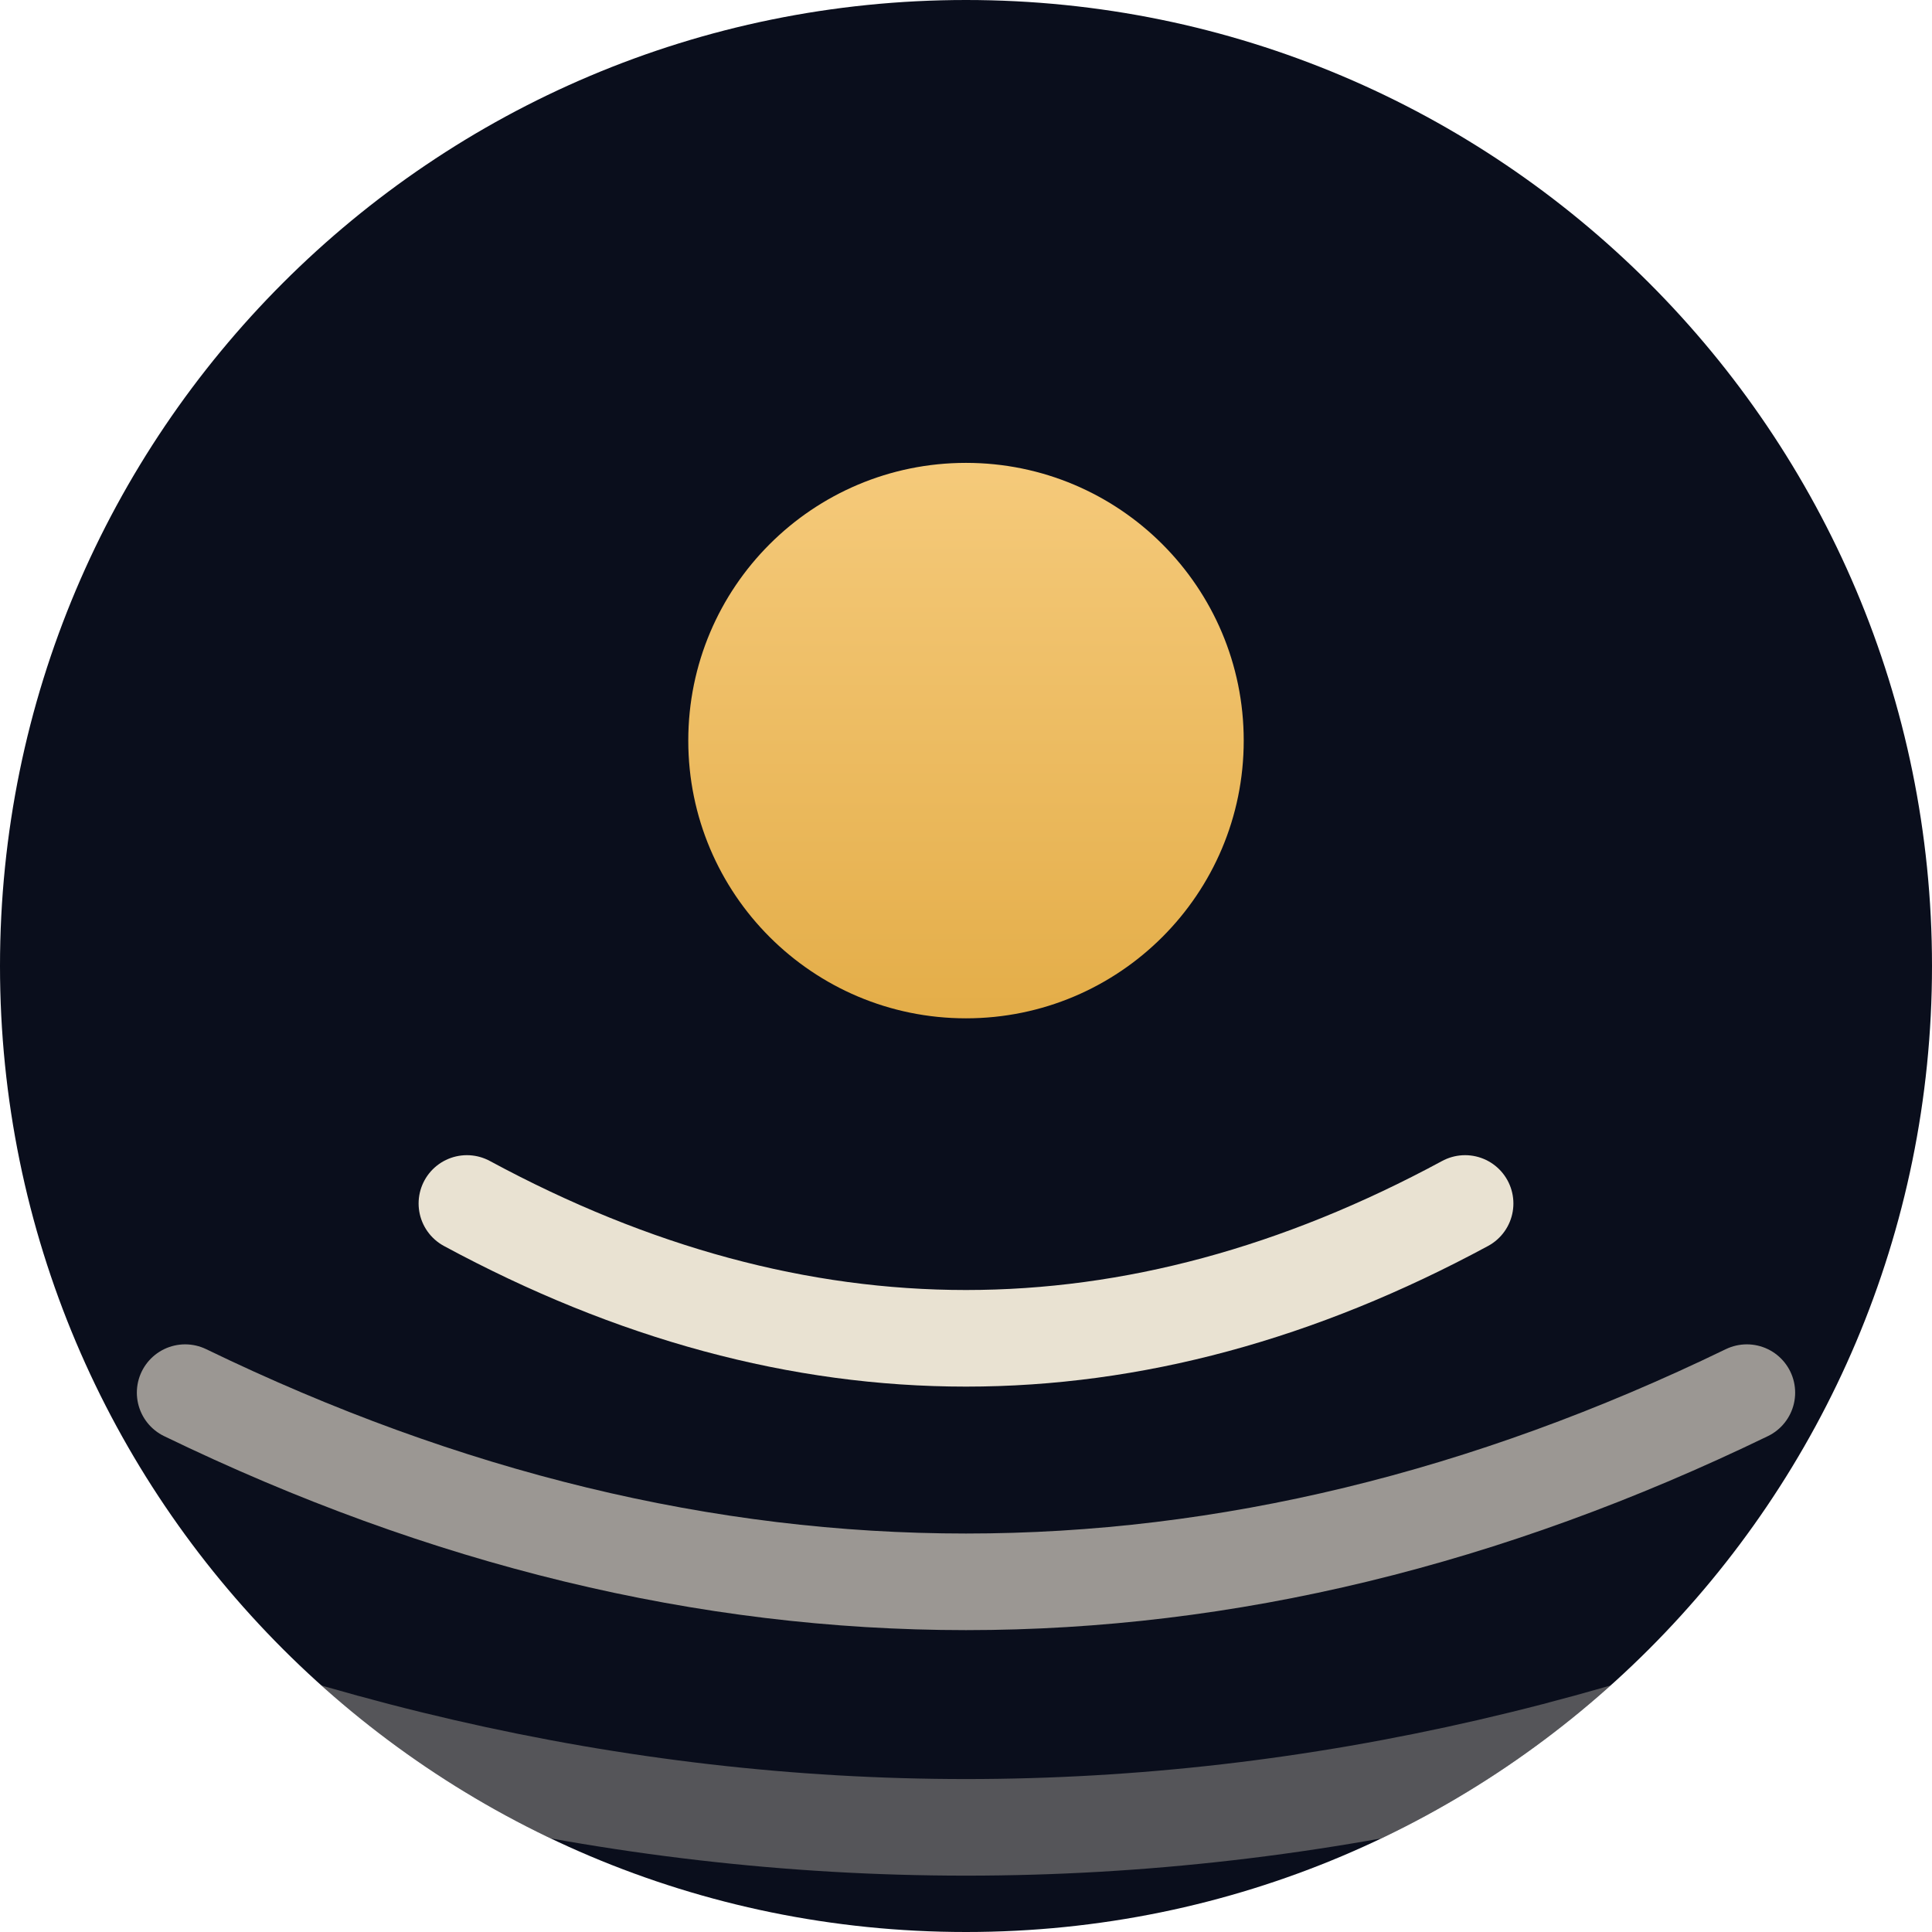
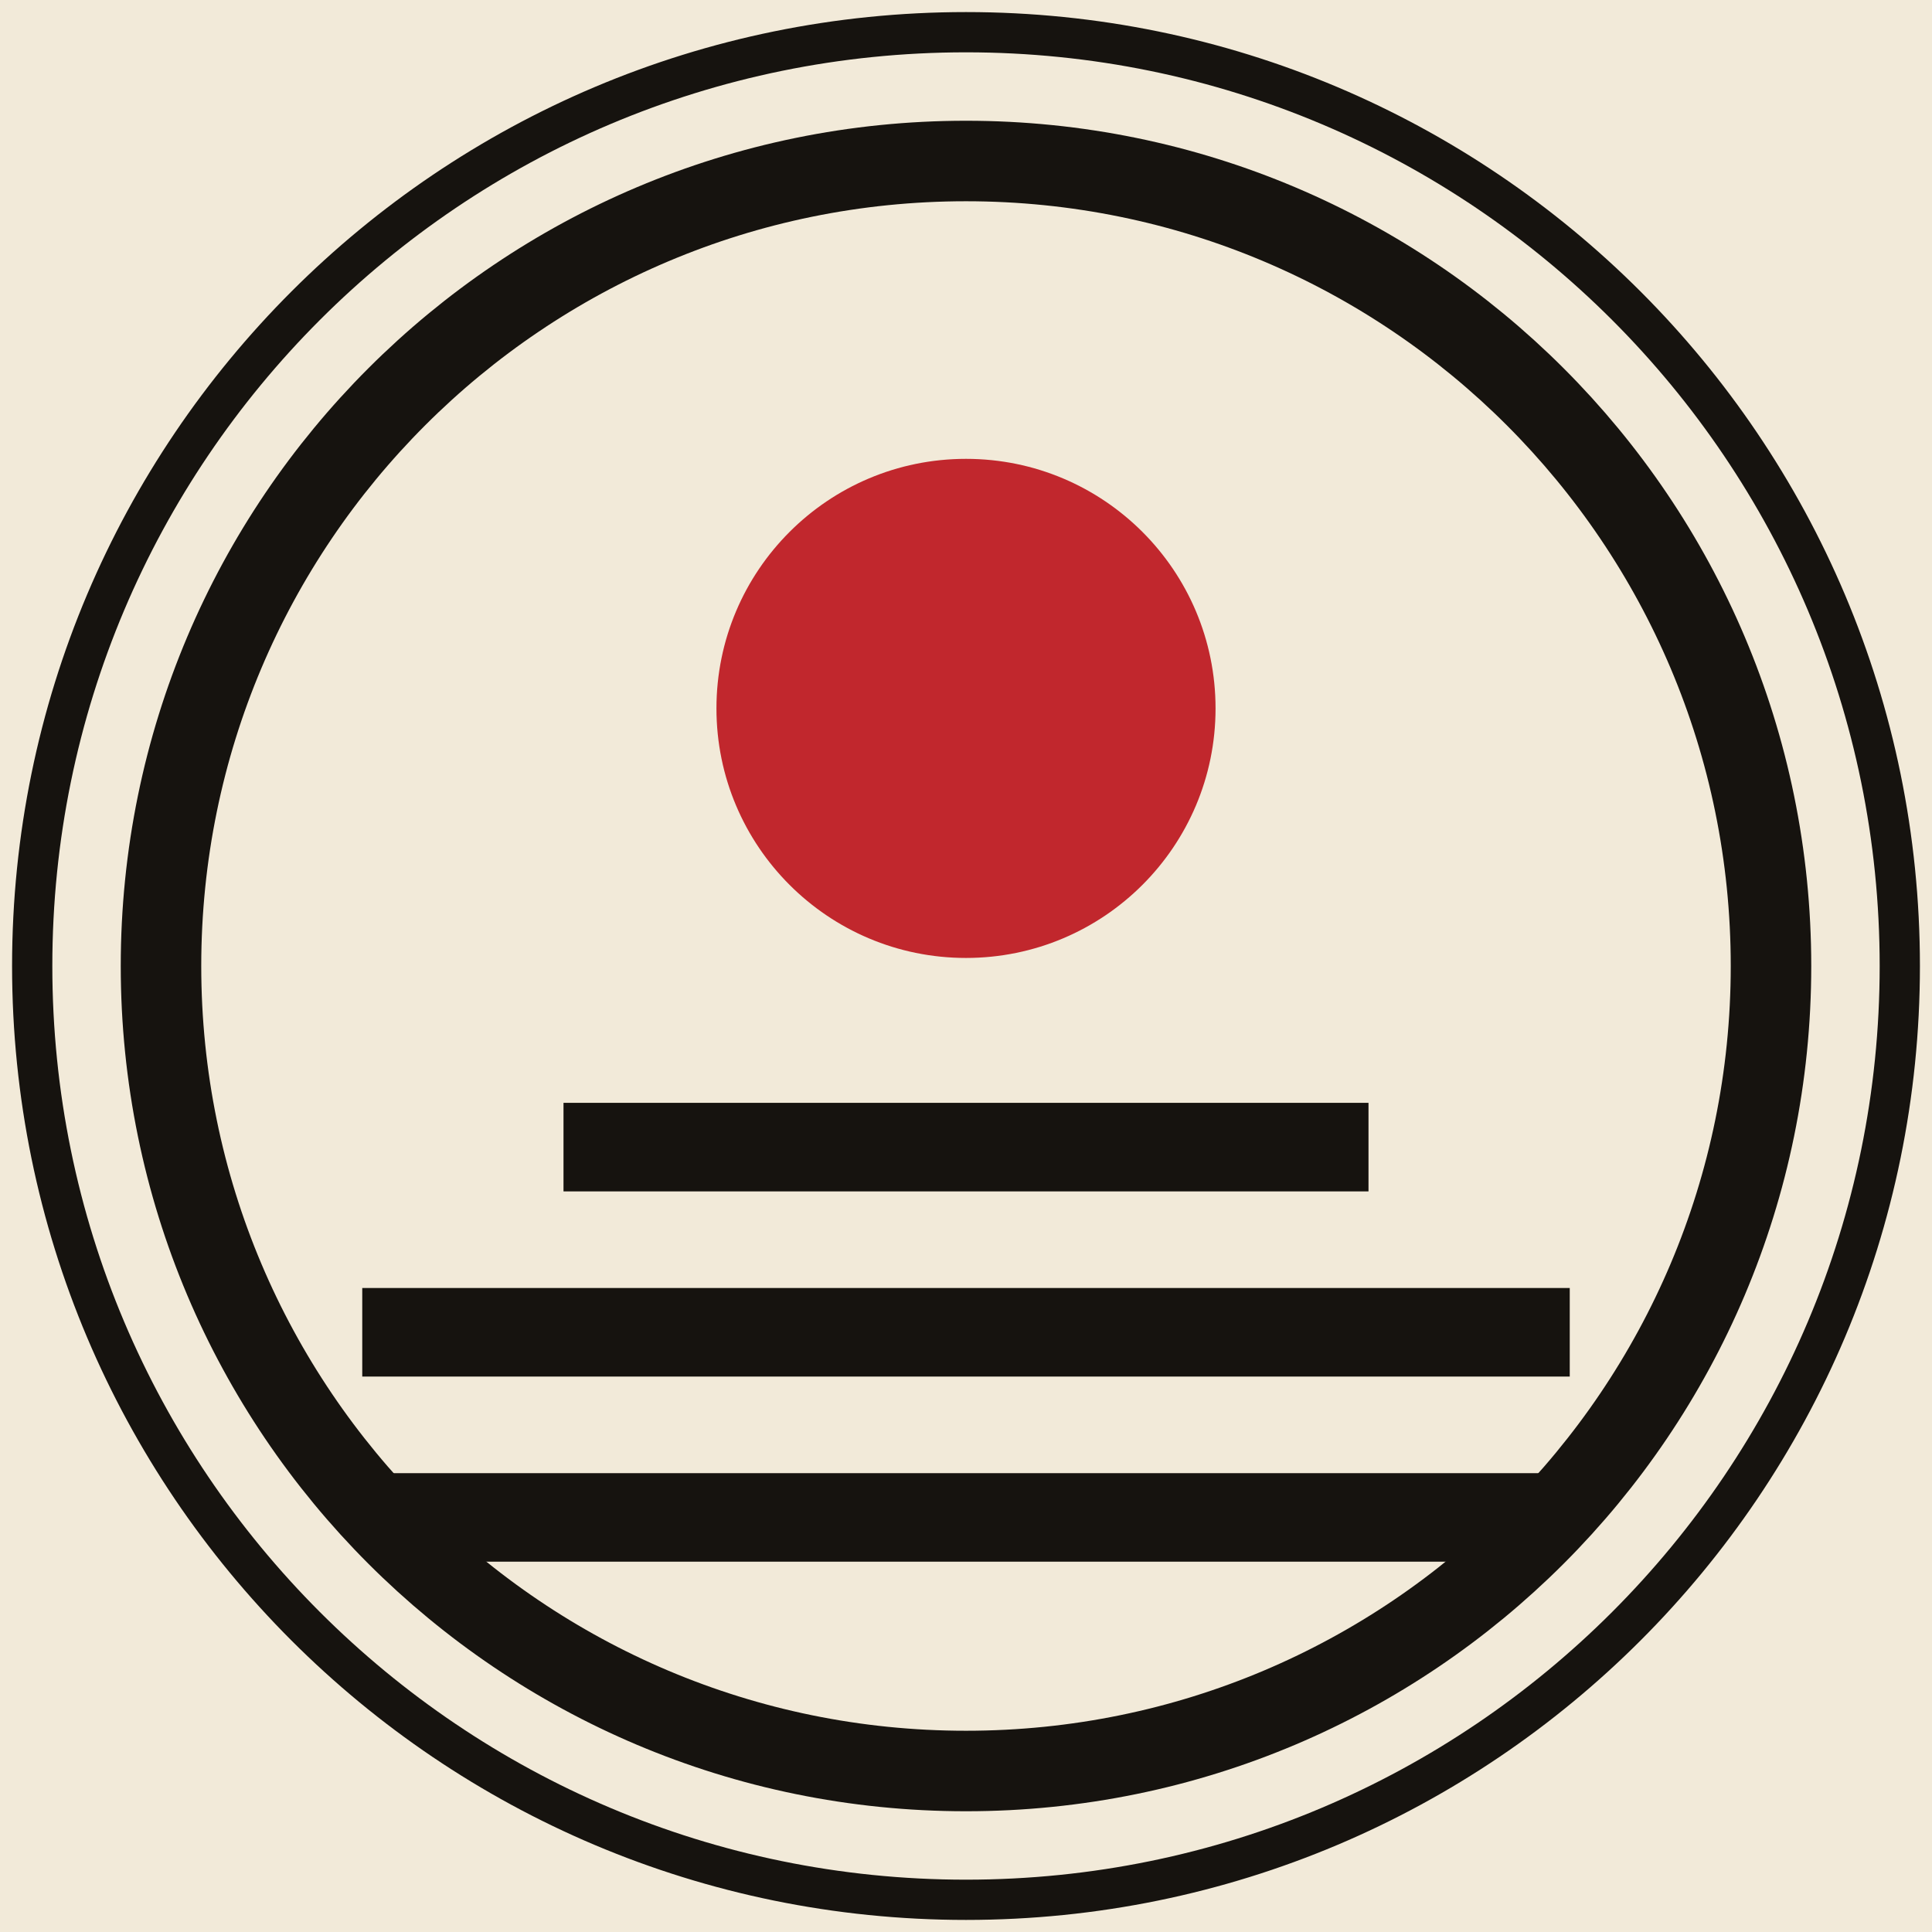
- <svg xmlns="http://www.w3.org/2000/svg" viewBox="0 0 48 48" width="48" height="48">
+ <svg xmlns="http://www.w3.org/2000/svg" viewBox="0 0 48 48" width="48" height="48" fill="none">
  <defs>
    <clipPath id="seal">
-       <circle cx="24" cy="24" r="24" />
+       <circle cx="24" cy="24" r="20" />
    </clipPath>
-     <linearGradient id="sun" x1="24" y1="10" x2="24" y2="26" gradientUnits="userSpaceOnUse">
-       <stop stop-color="#F7CD80" />
-       <stop offset="1" stop-color="#E3AC46" />
-     </linearGradient>
  </defs>
+   <rect width="48" height="48" fill="#f2ead9" />
+   <circle cx="24" cy="24" r="23.2" stroke="#16130f" stroke-width="1" />
+   <circle cx="24" cy="24" r="20" stroke="#16130f" stroke-width="2" />
  <g clip-path="url(#seal)">
-     <circle cx="24" cy="24" r="24" fill="#0A0E1C" />
-     <circle cx="24" cy="18.4" r="6.9" fill="url(#sun)" />
-     <g stroke="#F4ECDB" stroke-width="2.4" stroke-linecap="round" fill="none">
-       <path d="M11.6 29.9Q24 36.6 36.4 29.9" opacity="0.95" />
-       <path d="M4.6 34.6Q24 44 43.4 34.6" opacity="0.62" />
-       <path d="M-2 39.4Q24 51.4 50 39.4" opacity="0.32" />
+     <circle cx="24" cy="17.6" r="6.2" fill="#c1272d" />
+     <g fill="#16130f">
+       <rect x="14" y="27.4" width="20" height="2.2" />
+       <rect x="9" y="32" width="30" height="2.2" />
+       <rect x="3" y="36.6" width="42" height="2.2" />
    </g>
  </g>
</svg>
